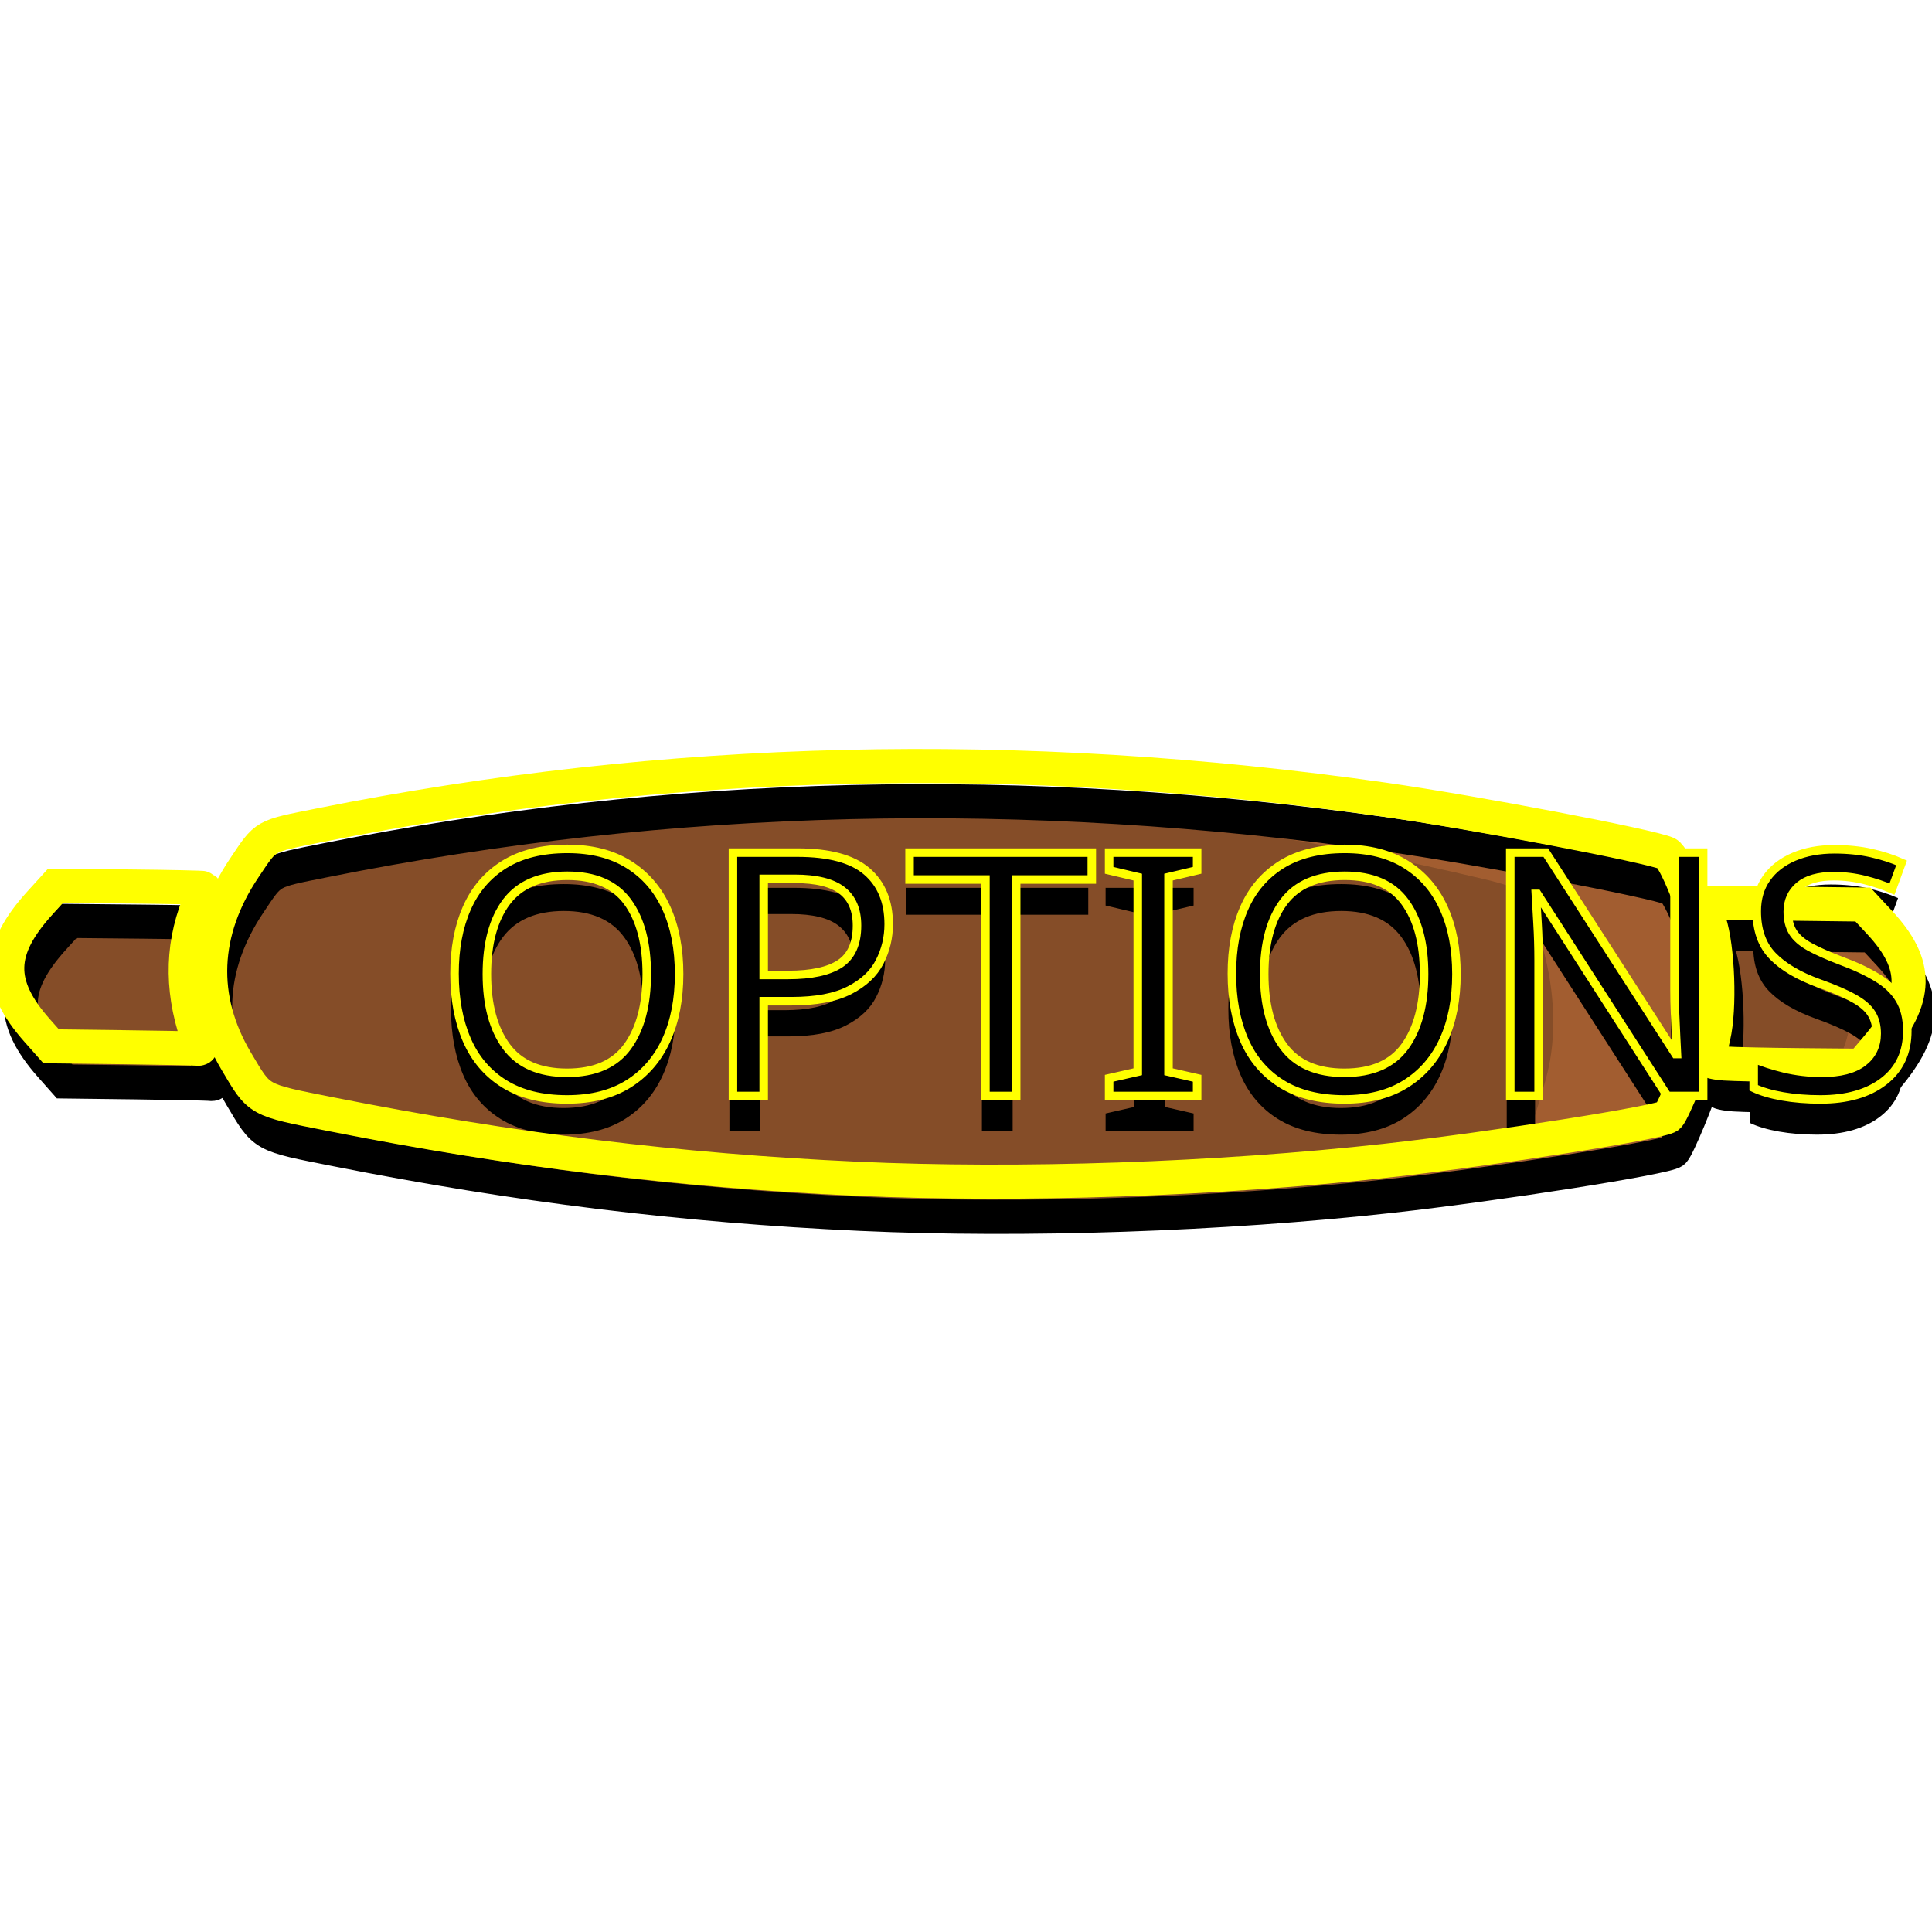
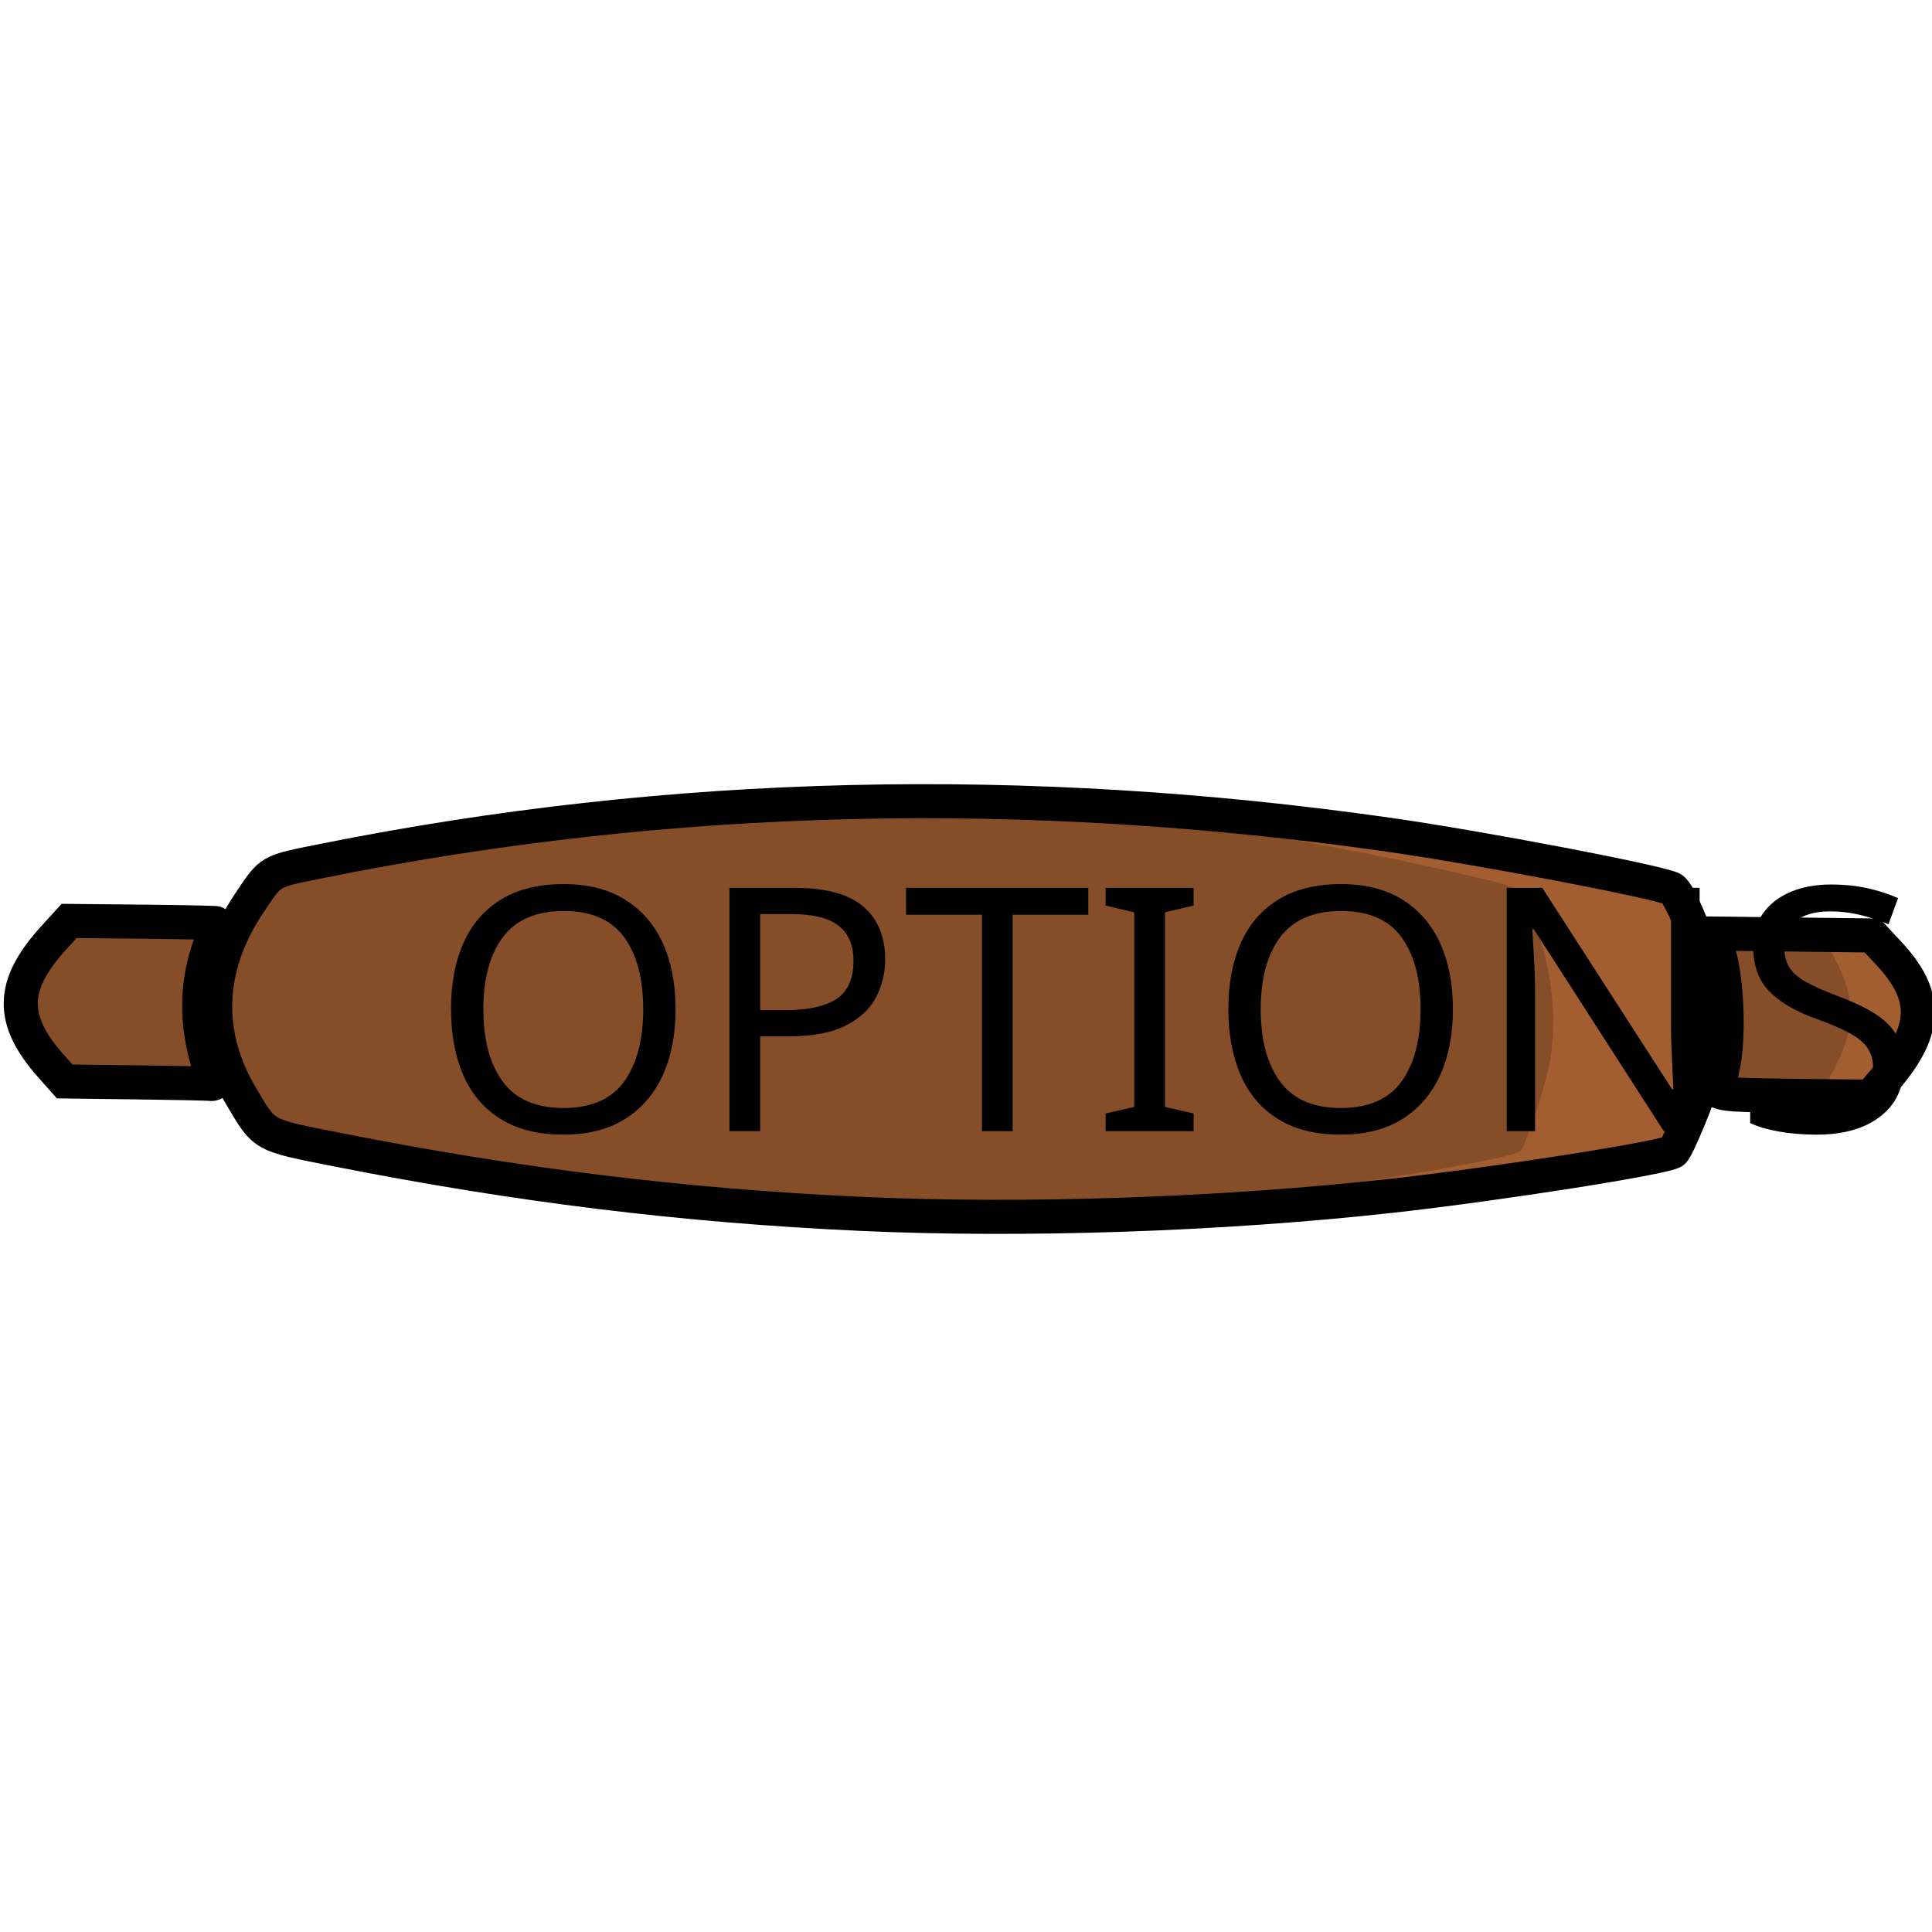
<svg xmlns="http://www.w3.org/2000/svg" width="64mm" height="64mm" viewBox="0 0 226.772 226.772" id="svg2" version="1.1" enable-background="new">
  <defs id="defs4">
    <filter style="color-interpolation-filters:sRGB" id="filter4191">
      <feBlend mode="multiply" in2="BackgroundImage" id="feBlend4193" />
    </filter>
  </defs>
  <g id="layer2" style="display:inline">
    <path style="color:#000000;clip-rule:nonzero;display:inline;overflow:visible;visibility:visible;opacity:1;isolation:auto;mix-blend-mode:normal;color-interpolation:sRGB;color-interpolation-filters:linearRGB;solid-color:#000000;solid-opacity:1;fill:#a05a2c;fill-opacity:0.98;fill-rule:nonzero;stroke:#000000;stroke-width:4;stroke-linecap:butt;stroke-linejoin:miter;stroke-miterlimit:4;stroke-dasharray:none;stroke-dashoffset:0;stroke-opacity:1;color-rendering:auto;image-rendering:auto;shape-rendering:auto;text-rendering:auto;enable-background:accumulate" d="m 101.052,142.479 c -20.784,-0.951 -40.349,-3.351 -61.551,-7.552 -8.78,-1.74 -8.39,-1.522 -11.196,-6.254 -4.368,-7.367 -4.038,-15.233 0.95,-22.666 2.634,-3.925 2.209,-3.684 8.871,-5.019 40.555,-8.123 82.111,-9.119 124.981,-2.996 10.563,1.509 31.036,5.41 33.109,6.309 0.914,0.396 3.434,6.563 4.254,10.412 0.642,3.011 0.442,8.512 -0.425,11.671 -0.606,2.21 -3.104,8.24 -3.632,8.768 -0.695,0.695 -20.56,3.821 -33.13,5.214 -19.853,2.2 -43.093,2.989 -62.231,2.113 z" id="path4158" />
    <path style="color:#000000;clip-rule:nonzero;display:inline;overflow:visible;visibility:visible;opacity:1;isolation:auto;mix-blend-mode:normal;color-interpolation:sRGB;color-interpolation-filters:linearRGB;solid-color:#000000;solid-opacity:1;fill:#a05a2c;fill-opacity:0.98;fill-rule:evenodd;stroke:#000000;stroke-width:4;stroke-linecap:round;stroke-linejoin:miter;stroke-miterlimit:4;stroke-dasharray:none;stroke-dashoffset:0;stroke-opacity:1;color-rendering:auto;image-rendering:auto;shape-rendering:auto;text-rendering:auto;enable-background:accumulate" d="M 15.785,127.04 7.587,126.938 5.949,125.089 c -4.787,-5.407 -4.693,-9.455 0.347,-15.001 l 1.81,-1.991 8.643,0.085 c 4.754,0.047 8.69,0.132 8.747,0.189 0.057,0.057 -0.222,0.93 -0.619,1.939 -2.07,5.251 -1.993,10.708 0.232,16.506 0.123,0.321 -0.037,0.461 -0.469,0.407 -0.361,-0.045 -4.346,-0.127 -8.855,-0.183 z" id="path4254" />
    <path style="color:#000000;clip-rule:nonzero;display:inline;overflow:visible;visibility:visible;opacity:1;isolation:auto;mix-blend-mode:normal;color-interpolation:sRGB;color-interpolation-filters:linearRGB;solid-color:#000000;solid-opacity:1;fill:#a05a2c;fill-opacity:0.98;fill-rule:evenodd;stroke:#000000;stroke-width:4;stroke-linecap:round;stroke-linejoin:miter;stroke-miterlimit:4;stroke-dasharray:none;stroke-dashoffset:0;stroke-opacity:1;color-rendering:auto;image-rendering:auto;shape-rendering:auto;text-rendering:auto;enable-background:accumulate" d="m 203.5,128.458 c -1.021,-0.071 -1.856,-0.271 -1.856,-0.443 0,-0.172 0.254,-1.397 0.564,-2.722 0.781,-3.335 0.528,-10.368 -0.486,-13.483 l -0.727,-2.235 9.378,0.114 9.378,0.114 1.959,2.105 c 4.619,4.964 4.541,8.904 -0.292,14.619 l -1.853,2.191 -7.104,-0.065 c -3.907,-0.036 -7.939,-0.124 -8.96,-0.195 z" id="path4256" />
    <text xml:space="preserve" style="font-style:normal;font-weight:normal;font-size:40px;line-height:125%;font-family:sans-serif;letter-spacing:0px;word-spacing:0px;fill:#000000;fill-opacity:1;stroke:none;stroke-width:1px;stroke-linecap:butt;stroke-linejoin:miter;stroke-opacity:1" x="50.5" y="132.772" id="text4213">
      <tspan id="tspan4215" x="50.5" y="132.772" style="font-style:normal;font-variant:normal;font-weight:normal;font-stretch:normal;font-family:'Rhum Banane';-inkscape-font-specification:'Rhum Banane'">OPTIONS</tspan>
    </text>
  </g>
  <g id="layer1" transform="translate(0,-825.5906)" style="display:inline;opacity:0.336;filter:url(#filter4191)">
    <flowRoot xml:space="preserve" id="flowRoot4186" style="font-style:normal;font-weight:normal;font-size:40px;line-height:125%;font-family:sans-serif;letter-spacing:0px;word-spacing:0px;fill:#000000;fill-opacity:1;stroke:none;stroke-width:1px;stroke-linecap:butt;stroke-linejoin:miter;stroke-opacity:1">
      <flowRegion id="flowRegion4188">
        <rect id="rect4190" width="149" height="57" x="43" y="-141.228" />
      </flowRegion>
      <flowPara id="flowPara4192" />
    </flowRoot>
    <flowRoot xml:space="preserve" id="flowRoot4194" style="font-style:normal;font-weight:normal;font-size:40px;line-height:125%;font-family:sans-serif;letter-spacing:0px;word-spacing:0px;fill:#000000;fill-opacity:1;stroke:none;stroke-width:1px;stroke-linecap:butt;stroke-linejoin:miter;stroke-opacity:1" transform="translate(0,825.5906)">
      <flowRegion id="flowRegion4196">
        <rect id="rect4198" width="142" height="41" x="42" y="-152.228" />
      </flowRegion>
      <flowPara id="flowPara4200">OP</flowPara>
    </flowRoot>
    <flowRoot xml:space="preserve" id="flowRoot4202" style="font-style:normal;font-weight:normal;font-size:40px;line-height:125%;font-family:sans-serif;letter-spacing:0px;word-spacing:0px;fill:#000000;fill-opacity:1;stroke:none;stroke-width:1px;stroke-linecap:butt;stroke-linejoin:miter;stroke-opacity:1">
      <flowRegion id="flowRegion4204">
        <rect id="rect4206" width="147" height="103" x="63" y="-87.228" />
      </flowRegion>
      <flowPara id="flowPara4208" />
    </flowRoot>
    <flowRoot xml:space="preserve" id="flowRoot4214" style="font-style:normal;font-weight:normal;font-size:40px;line-height:125%;font-family:sans-serif;letter-spacing:0px;word-spacing:0px;fill:#000000;fill-opacity:1;stroke:none;stroke-width:1px;stroke-linecap:butt;stroke-linejoin:miter;stroke-opacity:1">
      <flowRegion id="flowRegion4216">
        <rect id="rect4218" width="191" height="43" x="23" y="-150.228" />
      </flowRegion>
      <flowPara id="flowPara4220" />
    </flowRoot>
    <text xml:space="preserve" style="font-style:normal;font-weight:normal;font-size:40px;line-height:125%;font-family:sans-serif;letter-spacing:0px;word-spacing:0px;fill:#000000;fill-opacity:1;stroke:none;stroke-width:1px;stroke-linecap:butt;stroke-linejoin:miter;stroke-opacity:1" x="97" y="692.362" id="text4222">
      <tspan id="tspan4224" x="97" y="692.362" />
    </text>
    <path style="color:#000000;clip-rule:nonzero;display:inline;overflow:visible;visibility:visible;opacity:1;isolation:auto;mix-blend-mode:normal;color-interpolation:sRGB;color-interpolation-filters:linearRGB;solid-color:#000000;solid-opacity:1;fill:#757575;fill-opacity:0.98;fill-rule:evenodd;stroke:#000000;stroke-width:1.894;stroke-linecap:round;stroke-linejoin:miter;stroke-miterlimit:4;stroke-dasharray:none;stroke-dashoffset:0;stroke-opacity:0;color-rendering:auto;image-rendering:auto;shape-rendering:auto;text-rendering:auto;enable-background:accumulate" d="m 99.989,968.306 c -18.772,-0.512 -41.448,-3.312 -60.646,-7.49 -9.27,-2.017 -9.264,-2.013 -12.167,-8.559 -2.12,-4.78 -2.458,-9.054 -1.109,-14.024 0.891,-3.283 3.663,-8.784 5.03,-9.981 0.831,-0.727 12.919,-3.328 22.812,-4.909 39.576,-6.322 78.485,-4.543 120.601,5.513 1.969,0.47 3.808,1.103 4.086,1.406 0.278,0.303 1.156,2.468 1.952,4.811 1.7,5.008 2.197,10.401 1.384,15.028 -0.52,2.961 -2.764,9.773 -3.484,10.579 -0.909,1.018 -24.198,4.764 -38.604,6.209 -6.756,0.678 -32.571,1.904 -34.484,1.638 -0.369,-0.051 -2.786,-0.151 -5.371,-0.222 z" id="path4216" />
    <path style="color:#000000;clip-rule:nonzero;display:inline;overflow:visible;visibility:visible;opacity:1;isolation:auto;mix-blend-mode:normal;color-interpolation:sRGB;color-interpolation-filters:linearRGB;solid-color:#000000;solid-opacity:1;fill:#757575;fill-opacity:0.98;fill-rule:evenodd;stroke:#000000;stroke-width:1.663;stroke-linecap:round;stroke-linejoin:miter;stroke-miterlimit:4;stroke-dasharray:none;stroke-dashoffset:0;stroke-opacity:0;color-rendering:auto;image-rendering:auto;shape-rendering:auto;text-rendering:auto;enable-background:accumulate" d="m 201.65,951.614 c 0.612,-3.544 0.581,-9.48 -0.069,-13.248 -0.29,-1.683 -0.454,-3.171 -0.363,-3.307 0.09,-0.136 3.003,-0.08 6.472,0.125 l 6.308,0.372 1.348,2.543 c 2.552,4.815 2.502,8.162 -0.199,13.244 l -1.557,2.93 -6.199,0 -6.199,0 0.459,-2.659 z" id="path4218" />
    <path style="color:#000000;clip-rule:nonzero;display:inline;overflow:visible;visibility:visible;opacity:1;isolation:auto;mix-blend-mode:normal;color-interpolation:sRGB;color-interpolation-filters:linearRGB;solid-color:#000000;solid-opacity:1;fill:#757575;fill-opacity:0.98;fill-rule:evenodd;stroke:none;stroke-width:2;stroke-linecap:round;stroke-linejoin:miter;stroke-miterlimit:4;stroke-dasharray:none;stroke-dashoffset:0;stroke-opacity:0;color-rendering:auto;image-rendering:auto;shape-rendering:auto;text-rendering:auto;enable-background:accumulate" d="m 6.172,125.127 c -1.919,-1.973 -3.849,-5.666 -3.868,-7.402 -0.016,-1.463 2.218,-5.637 4.232,-7.907 l 1.716,-1.934 8.244,0.199 c 4.534,0.109 8.359,0.315 8.501,0.456 0.141,0.141 -0.184,1.673 -0.723,3.405 -1.229,3.949 -1.245,8.946 -0.04,12.434 l 0.907,2.625 -8.572,0 -8.572,0 -1.824,-1.875 z" id="path4220" transform="translate(0,825.5906)" />
    <text xml:space="preserve" style="font-style:normal;font-weight:normal;font-size:40px;line-height:125%;font-family:sans-serif;letter-spacing:0px;word-spacing:0px;fill:#000000;fill-opacity:1;stroke:none;stroke-width:1px;stroke-linecap:butt;stroke-linejoin:miter;stroke-opacity:1" x="53" y="948.362" id="text4209">
      <tspan id="tspan4211" x="53" y="948.362" />
    </text>
  </g>
-   <g id="layer3" style="display:inline">
+   <g id="layer3" style="display:none">
    <path style="color:#000000;clip-rule:nonzero;display:inline;overflow:visible;visibility:visible;opacity:1;isolation:auto;mix-blend-mode:normal;color-interpolation:sRGB;color-interpolation-filters:linearRGB;solid-color:#000000;solid-opacity:1;fill:none;fill-opacity:0.98;fill-rule:nonzero;stroke:#ffff00;stroke-width:4;stroke-linecap:butt;stroke-linejoin:miter;stroke-miterlimit:4;stroke-dasharray:none;stroke-dashoffset:0;stroke-opacity:1;color-rendering:auto;image-rendering:auto;shape-rendering:auto;text-rendering:auto;enable-background:accumulate" d="m 100.468,138.35 c -20.784,-0.951 -40.349,-3.351 -61.551,-7.552 -8.78,-1.74 -8.39,-1.522 -11.196,-6.254 -4.368,-7.367 -4.038,-15.233 0.95,-22.666 2.634,-3.925 2.209,-3.684 8.871,-5.019 40.555,-8.123 82.111,-9.119 124.981,-2.996 10.563,1.509 31.036,5.41 33.109,6.309 0.914,0.396 3.434,6.563 4.254,10.412 0.642,3.011 0.442,8.512 -0.425,11.671 -0.606,2.21 -3.104,8.24 -3.632,8.768 -0.695,0.695 -20.56,3.821 -33.13,5.214 -19.853,2.2 -43.093,2.989 -62.231,2.113 z" id="path4158-4" />
    <path style="color:#000000;clip-rule:nonzero;display:inline;overflow:visible;visibility:visible;opacity:1;isolation:auto;mix-blend-mode:normal;color-interpolation:sRGB;color-interpolation-filters:linearRGB;solid-color:#000000;solid-opacity:1;fill:none;fill-opacity:0.98;fill-rule:evenodd;stroke:#ffff00;stroke-width:4;stroke-linecap:round;stroke-linejoin:miter;stroke-miterlimit:4;stroke-dasharray:none;stroke-dashoffset:0;stroke-opacity:1;color-rendering:auto;image-rendering:auto;shape-rendering:auto;text-rendering:auto;enable-background:accumulate" d="m 14.2,122.911 -8.198,-0.102 -1.638,-1.85 c -4.787,-5.407 -4.693,-9.455 0.347,-15.001 l 1.81,-1.991 8.643,0.085 c 4.754,0.047 8.69,0.132 8.747,0.189 0.057,0.057 -0.222,0.93 -0.619,1.939 -2.07,5.251 -1.993,10.708 0.232,16.506 0.123,0.321 -0.037,0.461 -0.469,0.407 -0.361,-0.045 -4.346,-0.127 -8.855,-0.183 z" id="path4254-0" />
    <path style="color:#000000;clip-rule:nonzero;display:inline;overflow:visible;visibility:visible;opacity:1;isolation:auto;mix-blend-mode:normal;color-interpolation:sRGB;color-interpolation-filters:linearRGB;solid-color:#000000;solid-opacity:1;fill:none;fill-opacity:0.98;fill-rule:evenodd;stroke:#ffff00;stroke-width:4;stroke-linecap:round;stroke-linejoin:miter;stroke-miterlimit:4;stroke-dasharray:none;stroke-dashoffset:0;stroke-opacity:1;color-rendering:auto;image-rendering:auto;shape-rendering:auto;text-rendering:auto;enable-background:accumulate" d="m 202.415,124.83 c -1.021,-0.071 -1.856,-0.271 -1.856,-0.443 0,-0.172 0.254,-1.397 0.564,-2.722 0.781,-3.335 0.528,-10.368 -0.486,-13.483 l -0.727,-2.235 9.378,0.114 9.378,0.114 1.959,2.105 c 4.619,4.964 4.541,8.904 -0.292,14.619 l -1.853,2.191 -7.104,-0.065 c -3.907,-0.036 -7.939,-0.124 -8.96,-0.195 z" id="path4256-3" />
    <text xml:space="preserve" style="font-style:normal;font-weight:normal;font-size:40px;line-height:125%;font-family:sans-serif;letter-spacing:0px;word-spacing:0px;display:inline;fill:#000000;fill-opacity:1;stroke:#ffff00;stroke-width:1px;stroke-linecap:butt;stroke-linejoin:miter;stroke-opacity:1" x="50.915" y="128.643" id="text4213-8">
      <tspan id="tspan4215-4" x="50.915" y="128.643" style="font-style:normal;font-variant:normal;font-weight:normal;font-stretch:normal;font-family:'Rhum Banane';-inkscape-font-specification:'Rhum Banane';stroke:#ffff00;stroke-opacity:1">OPTIONS</tspan>
    </text>
  </g>
</svg>
